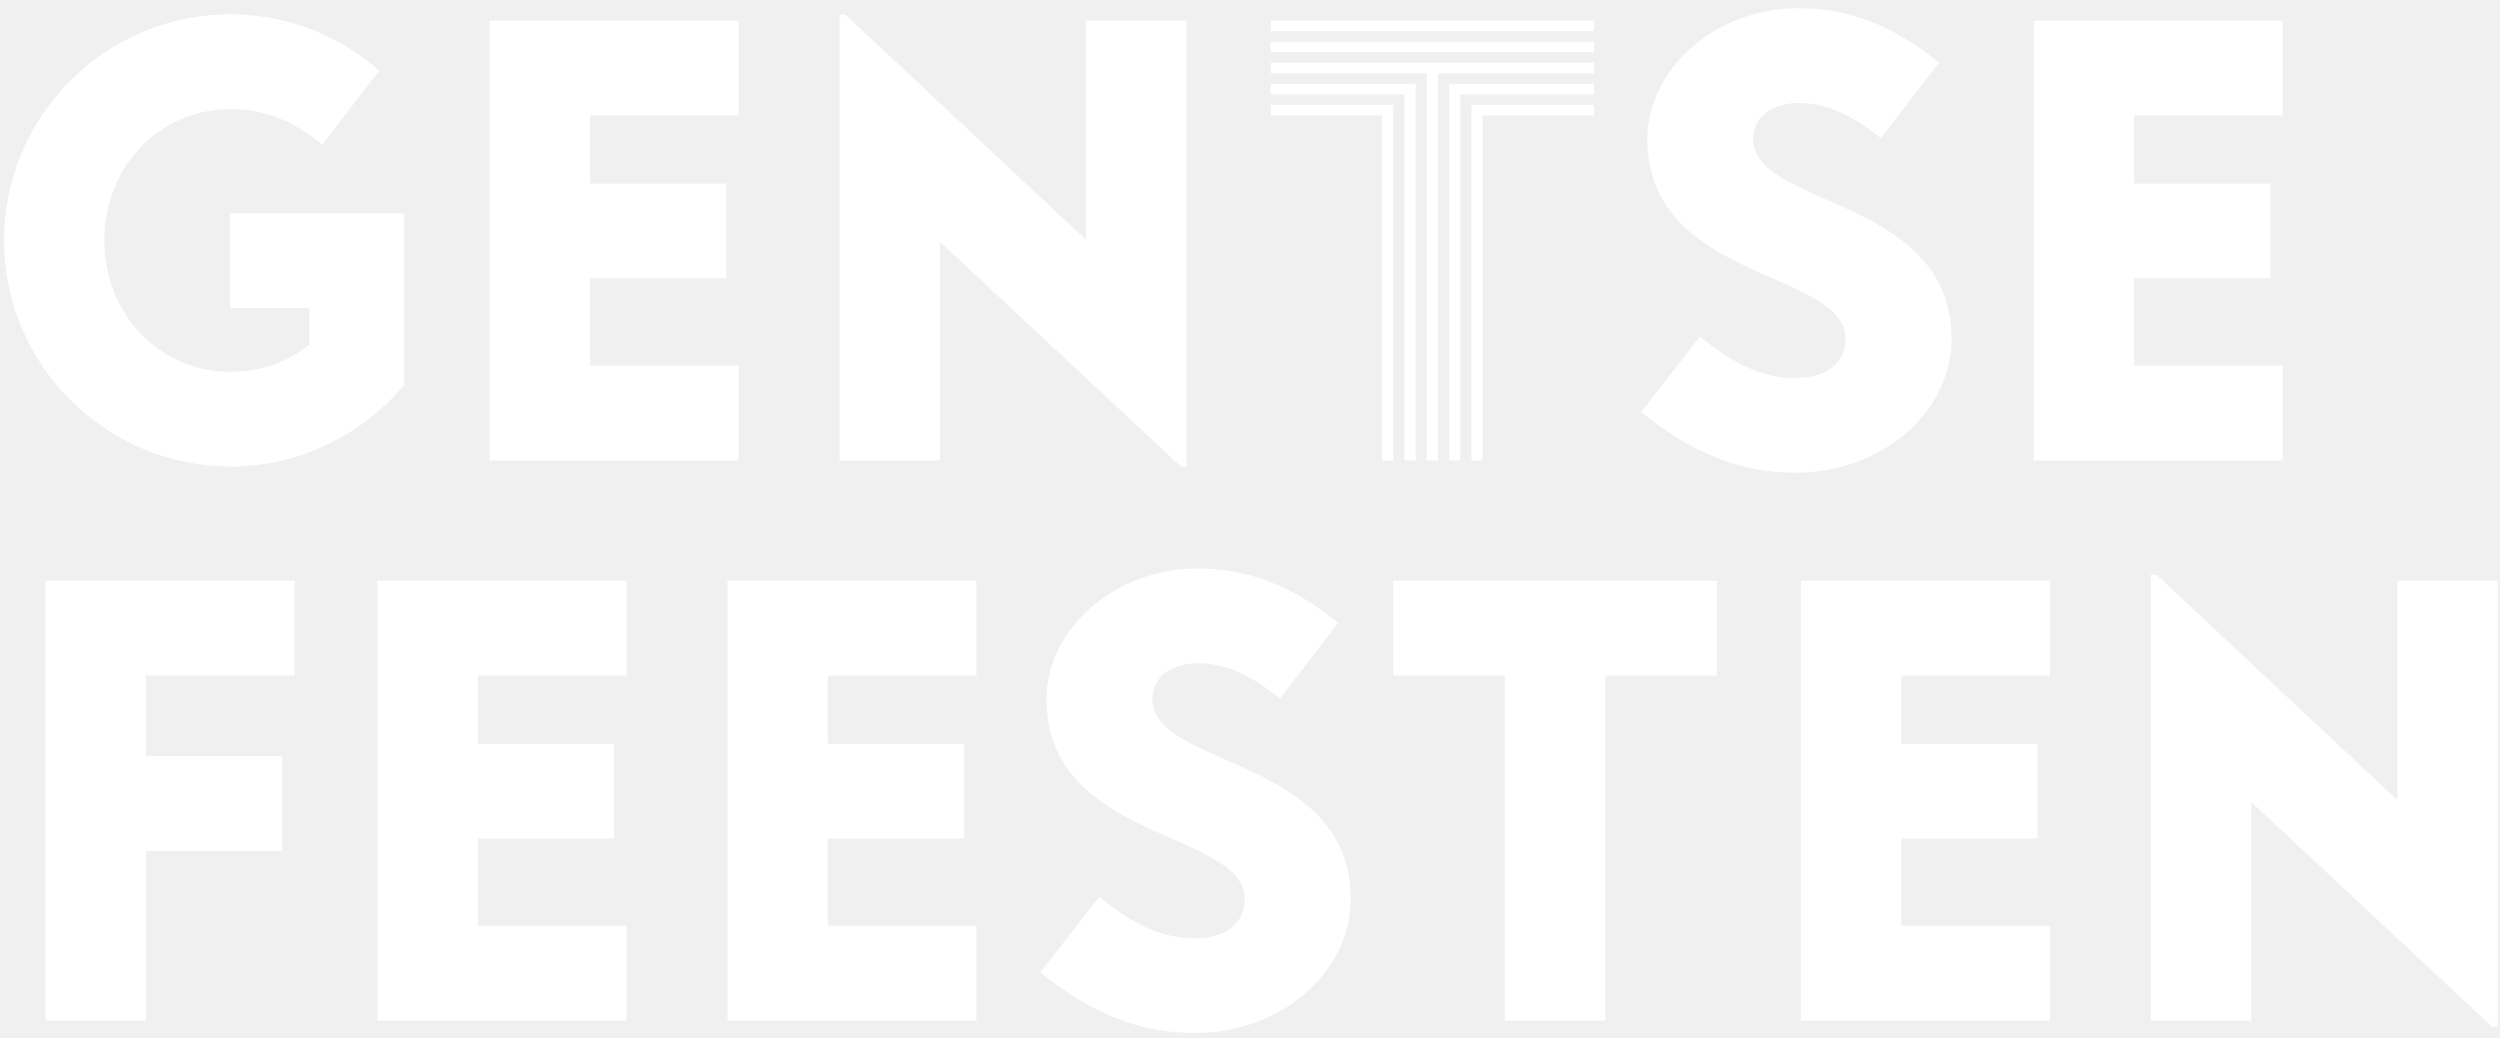
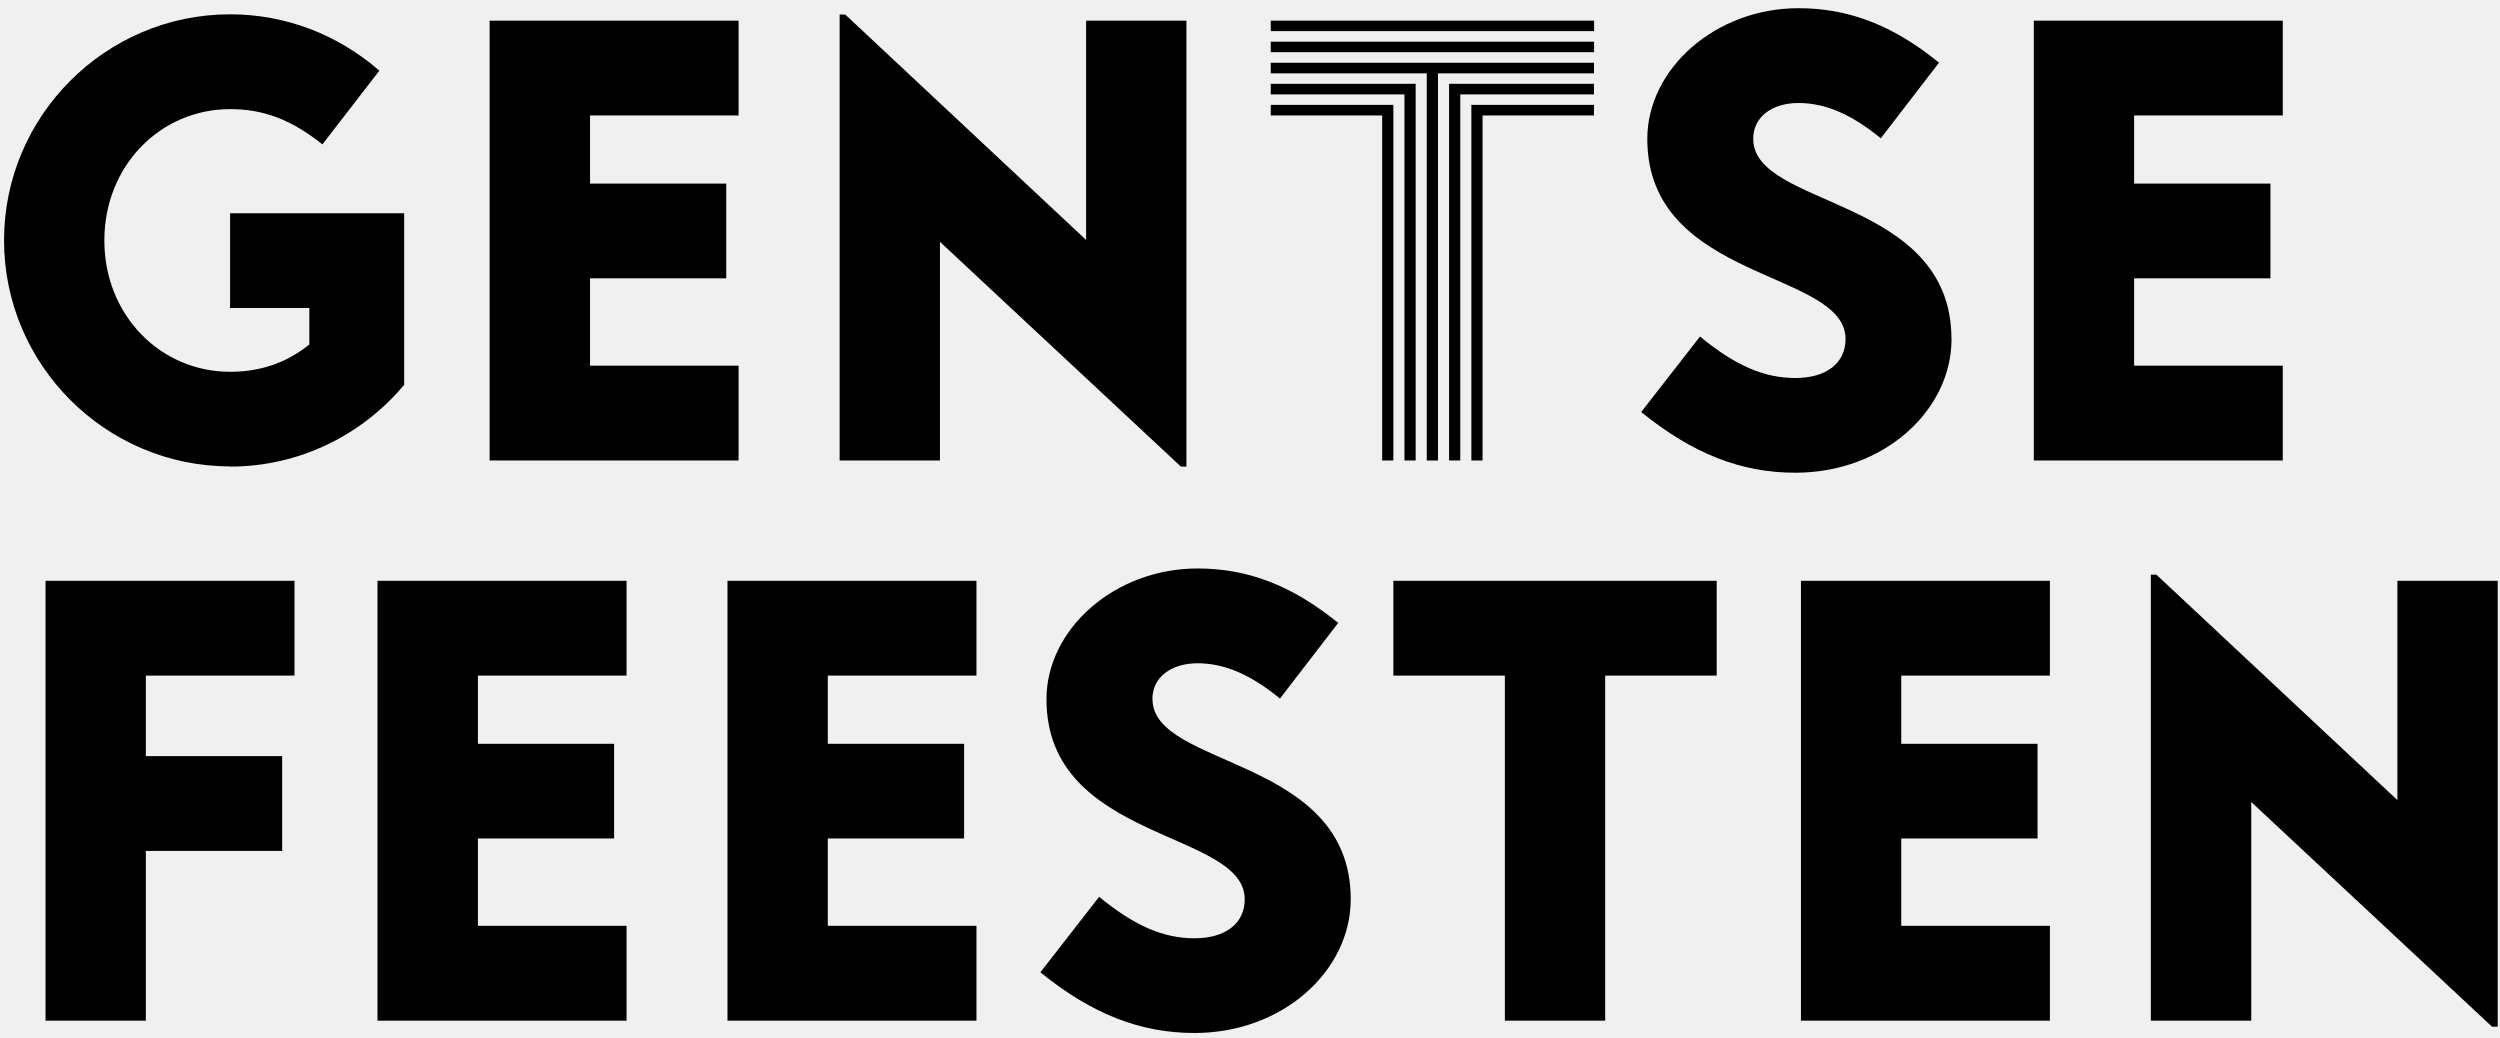
- <svg xmlns="http://www.w3.org/2000/svg" width="241" height="100" fill="none">
-   <path d="M22.18 44.98c6.75 0 12.78-3.1 16.78-7.88V20.56H22.18v9.13h7.64v3.52c-2.45 1.97-5.08 2.63-7.64 2.63-6.69 0-12.12-5.43-12.12-12.66s5.43-12.66 12.12-12.66c3.22 0 5.91 1.01 8.9 3.4l5.49-7.11c-4.06-3.52-9.08-5.43-14.39-5.43-12 0-21.79 9.79-21.79 21.79s9.79 21.79 21.79 21.79v.02Zm49.02-9.73H56.88v-8.42h13.13V17.7H56.88v-6.57H71.2V1.99h-24v42.4h24v-9.14Zm19.41-11.94 23.23 21.67h.53V1.99h-9.67v21.14L81.48 1.4h-.54v42.99h9.67V23.31Zm44.78 21.08h1.08V8.08H122.5V9.1h12.89v35.29Zm7.53 0V11.13h10.74v-1.02h-11.82v34.28h1.08Z" fill="#fff" />
-   <path d="M137.54 44.39h1.08V7.07h15.04V6.05H122.5v1.02h15.04v37.32Zm16.13-40.37H122.5v1.01h31.17V4.02Zm0-2.03H122.5V3h31.17V1.99Z" fill="#fff" />
-   <path d="M153.66 8.08h-13.97v36.31h1.08V9.1h12.89V8.08Zm-19.34 36.31V10.11H122.5v1.02h10.74v33.26h1.08Zm53.8-11.71c0-13.79-19.11-12.6-19.11-19.29 0-2.15 1.85-3.46 4.36-3.46 2.51 0 5.02 1.01 7.94 3.4l5.61-7.29c-4.54-3.7-8.84-5.25-13.55-5.25-8 0-14.57 5.85-14.57 12.6 0 13.79 19.11 12.6 19.11 19.29 0 2.33-1.85 3.76-4.84 3.76-2.99 0-5.79-1.19-9.19-4l-5.67 7.28c5.02 4.06 9.67 5.85 14.87 5.85 8.48 0 15.05-5.97 15.05-12.9l-.01.01Zm31.94 2.57h-14.33v-8.42h13.14V17.7h-13.14v-6.57h14.33V1.99h-24v42.4h24v-9.14ZM4.39 98.39h9.67V82.03H27.2v-9.14H14.06v-7.76h14.33v-9.14h-24v42.4Zm32 0H60.4v-9.14H46.07v-8.42H59.2V71.7H46.07v-6.57H60.4v-9.14H36.39v42.4Zm33.74 0h24v-9.14H79.8v-8.42h13.14V71.7H79.8v-6.57h14.33v-9.14h-24v42.4Zm40.96-30.99c0-2.15 1.85-3.46 4.36-3.46 2.51 0 5.02 1.01 7.94 3.4l5.61-7.29c-4.54-3.7-8.84-5.25-13.55-5.25-8 0-14.57 5.85-14.57 12.6 0 13.79 19.11 12.6 19.11 19.29 0 2.33-1.85 3.76-4.84 3.76-2.99 0-5.79-1.19-9.19-4l-5.67 7.28c5.02 4.06 9.67 5.85 14.87 5.85 8.48 0 15.05-5.97 15.05-12.9 0-13.79-19.11-12.6-19.11-19.29l-.01.01Zm23.23-2.27h10.75v33.26h9.67V65.13h10.75v-9.14h-31.17v9.14Zm39.29 33.26h24v-9.14h-14.33v-8.42h13.14V71.7h-13.14v-6.57h14.33v-9.14h-24v42.4Zm57.5-42.4v21.14L207.88 55.4h-.54v42.99h9.68V77.31l23.22 21.67h.54V55.99h-9.67Z" fill="#fff" />
+ <svg xmlns="http://www.w3.org/2000/svg" width="241" height="100" fill="currentColor">
+   <path d="M22.18 44.98c6.75 0 12.78-3.1 16.78-7.88V20.56H22.18v9.13h7.64v3.52c-2.45 1.97-5.08 2.63-7.64 2.63-6.69 0-12.12-5.43-12.12-12.66s5.43-12.66 12.12-12.66c3.22 0 5.91 1.01 8.9 3.4l5.49-7.11c-4.06-3.52-9.08-5.43-14.39-5.43-12 0-21.79 9.79-21.79 21.79s9.79 21.79 21.79 21.79v.02Zm49.02-9.73H56.88v-8.42h13.13V17.7H56.88v-6.57H71.2V1.99h-24v42.4h24v-9.14Zm19.41-11.94 23.23 21.67h.53V1.99h-9.67v21.14L81.48 1.4h-.54v42.99h9.67V23.31Zm44.78 21.08h1.08V8.08H122.5V9.1h12.89v35.29Zm7.53 0V11.13h10.74v-1.02h-11.82v34.28h1.08Z" fill="currentColor" />
+   <path d="M137.54 44.39h1.08V7.07h15.04V6.05H122.5v1.02h15.04v37.32Zm16.13-40.37H122.5v1.01h31.17V4.02Zm0-2.03H122.5V3h31.17V1.99Z" fill="currentColor" />
+   <path d="M153.66 8.08h-13.97v36.31h1.08V9.1h12.89V8.08Zm-19.34 36.31V10.11H122.5v1.02h10.74v33.26h1.08Zm53.8-11.71c0-13.79-19.11-12.6-19.11-19.29 0-2.15 1.85-3.46 4.36-3.46 2.51 0 5.02 1.01 7.94 3.4l5.61-7.29c-4.54-3.7-8.84-5.25-13.55-5.25-8 0-14.57 5.85-14.57 12.6 0 13.79 19.11 12.6 19.11 19.29 0 2.33-1.85 3.76-4.84 3.76-2.99 0-5.79-1.19-9.19-4l-5.67 7.28c5.02 4.06 9.67 5.85 14.87 5.85 8.48 0 15.05-5.97 15.05-12.9l-.01.01Zm31.94 2.57h-14.33v-8.42h13.14V17.7h-13.14v-6.57h14.33V1.99h-24v42.4h24v-9.14ZM4.39 98.39h9.67V82.03H27.2v-9.14H14.06v-7.76h14.33v-9.14h-24v42.4Zm32 0H60.4v-9.14H46.07v-8.42H59.2V71.7H46.07v-6.57H60.4v-9.14H36.39v42.4Zm33.74 0h24v-9.14H79.8v-8.42h13.14V71.7H79.8v-6.57h14.33v-9.14h-24v42.4Zm40.96-30.99c0-2.15 1.85-3.46 4.36-3.46 2.51 0 5.02 1.01 7.94 3.4l5.61-7.29c-4.54-3.7-8.84-5.25-13.55-5.25-8 0-14.57 5.85-14.57 12.6 0 13.79 19.11 12.6 19.11 19.29 0 2.33-1.85 3.76-4.84 3.76-2.99 0-5.79-1.19-9.19-4l-5.67 7.28c5.02 4.06 9.67 5.85 14.87 5.85 8.48 0 15.05-5.97 15.05-12.9 0-13.79-19.11-12.6-19.11-19.29l-.01.01Zm23.23-2.27h10.75v33.26h9.67V65.13h10.75v-9.14h-31.17v9.14Zm39.29 33.26h24v-9.14h-14.33v-8.42h13.14V71.7h-13.14v-6.57h14.33v-9.14h-24v42.4Zm57.5-42.4v21.14L207.88 55.4h-.54v42.99h9.68V77.31l23.22 21.67h.54V55.99h-9.67Z" fill="currentColor" />
</svg>
